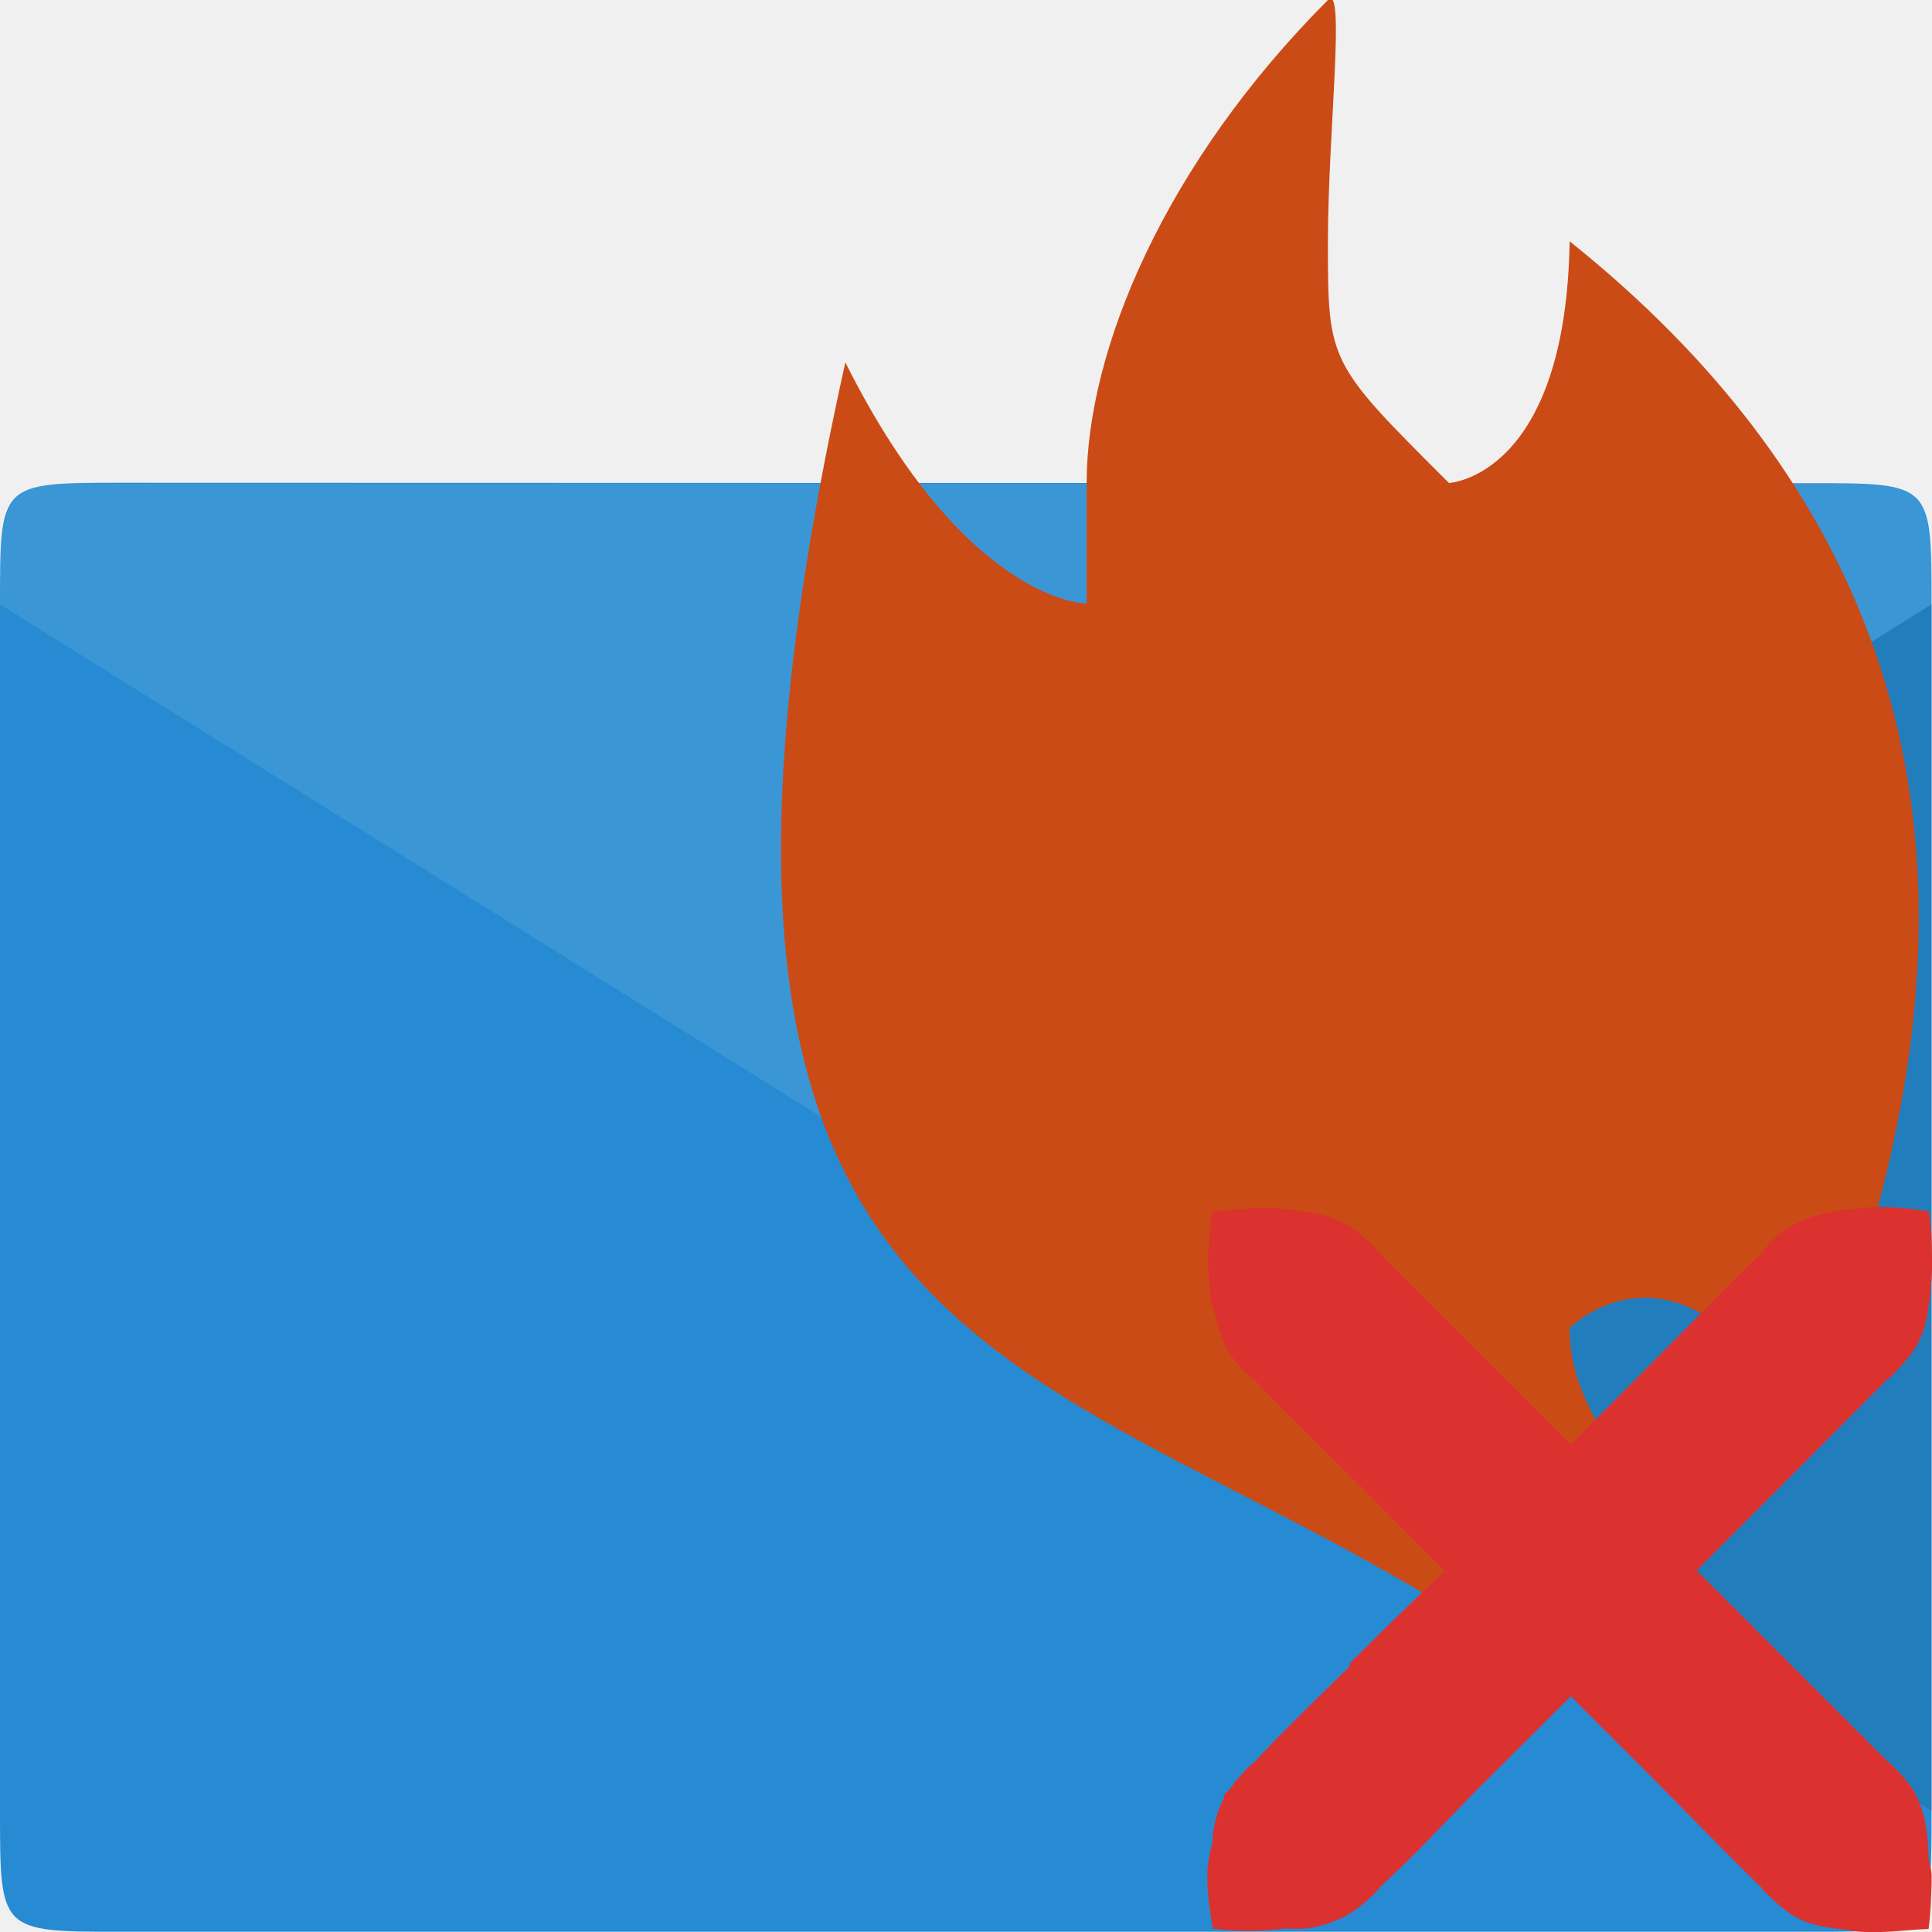
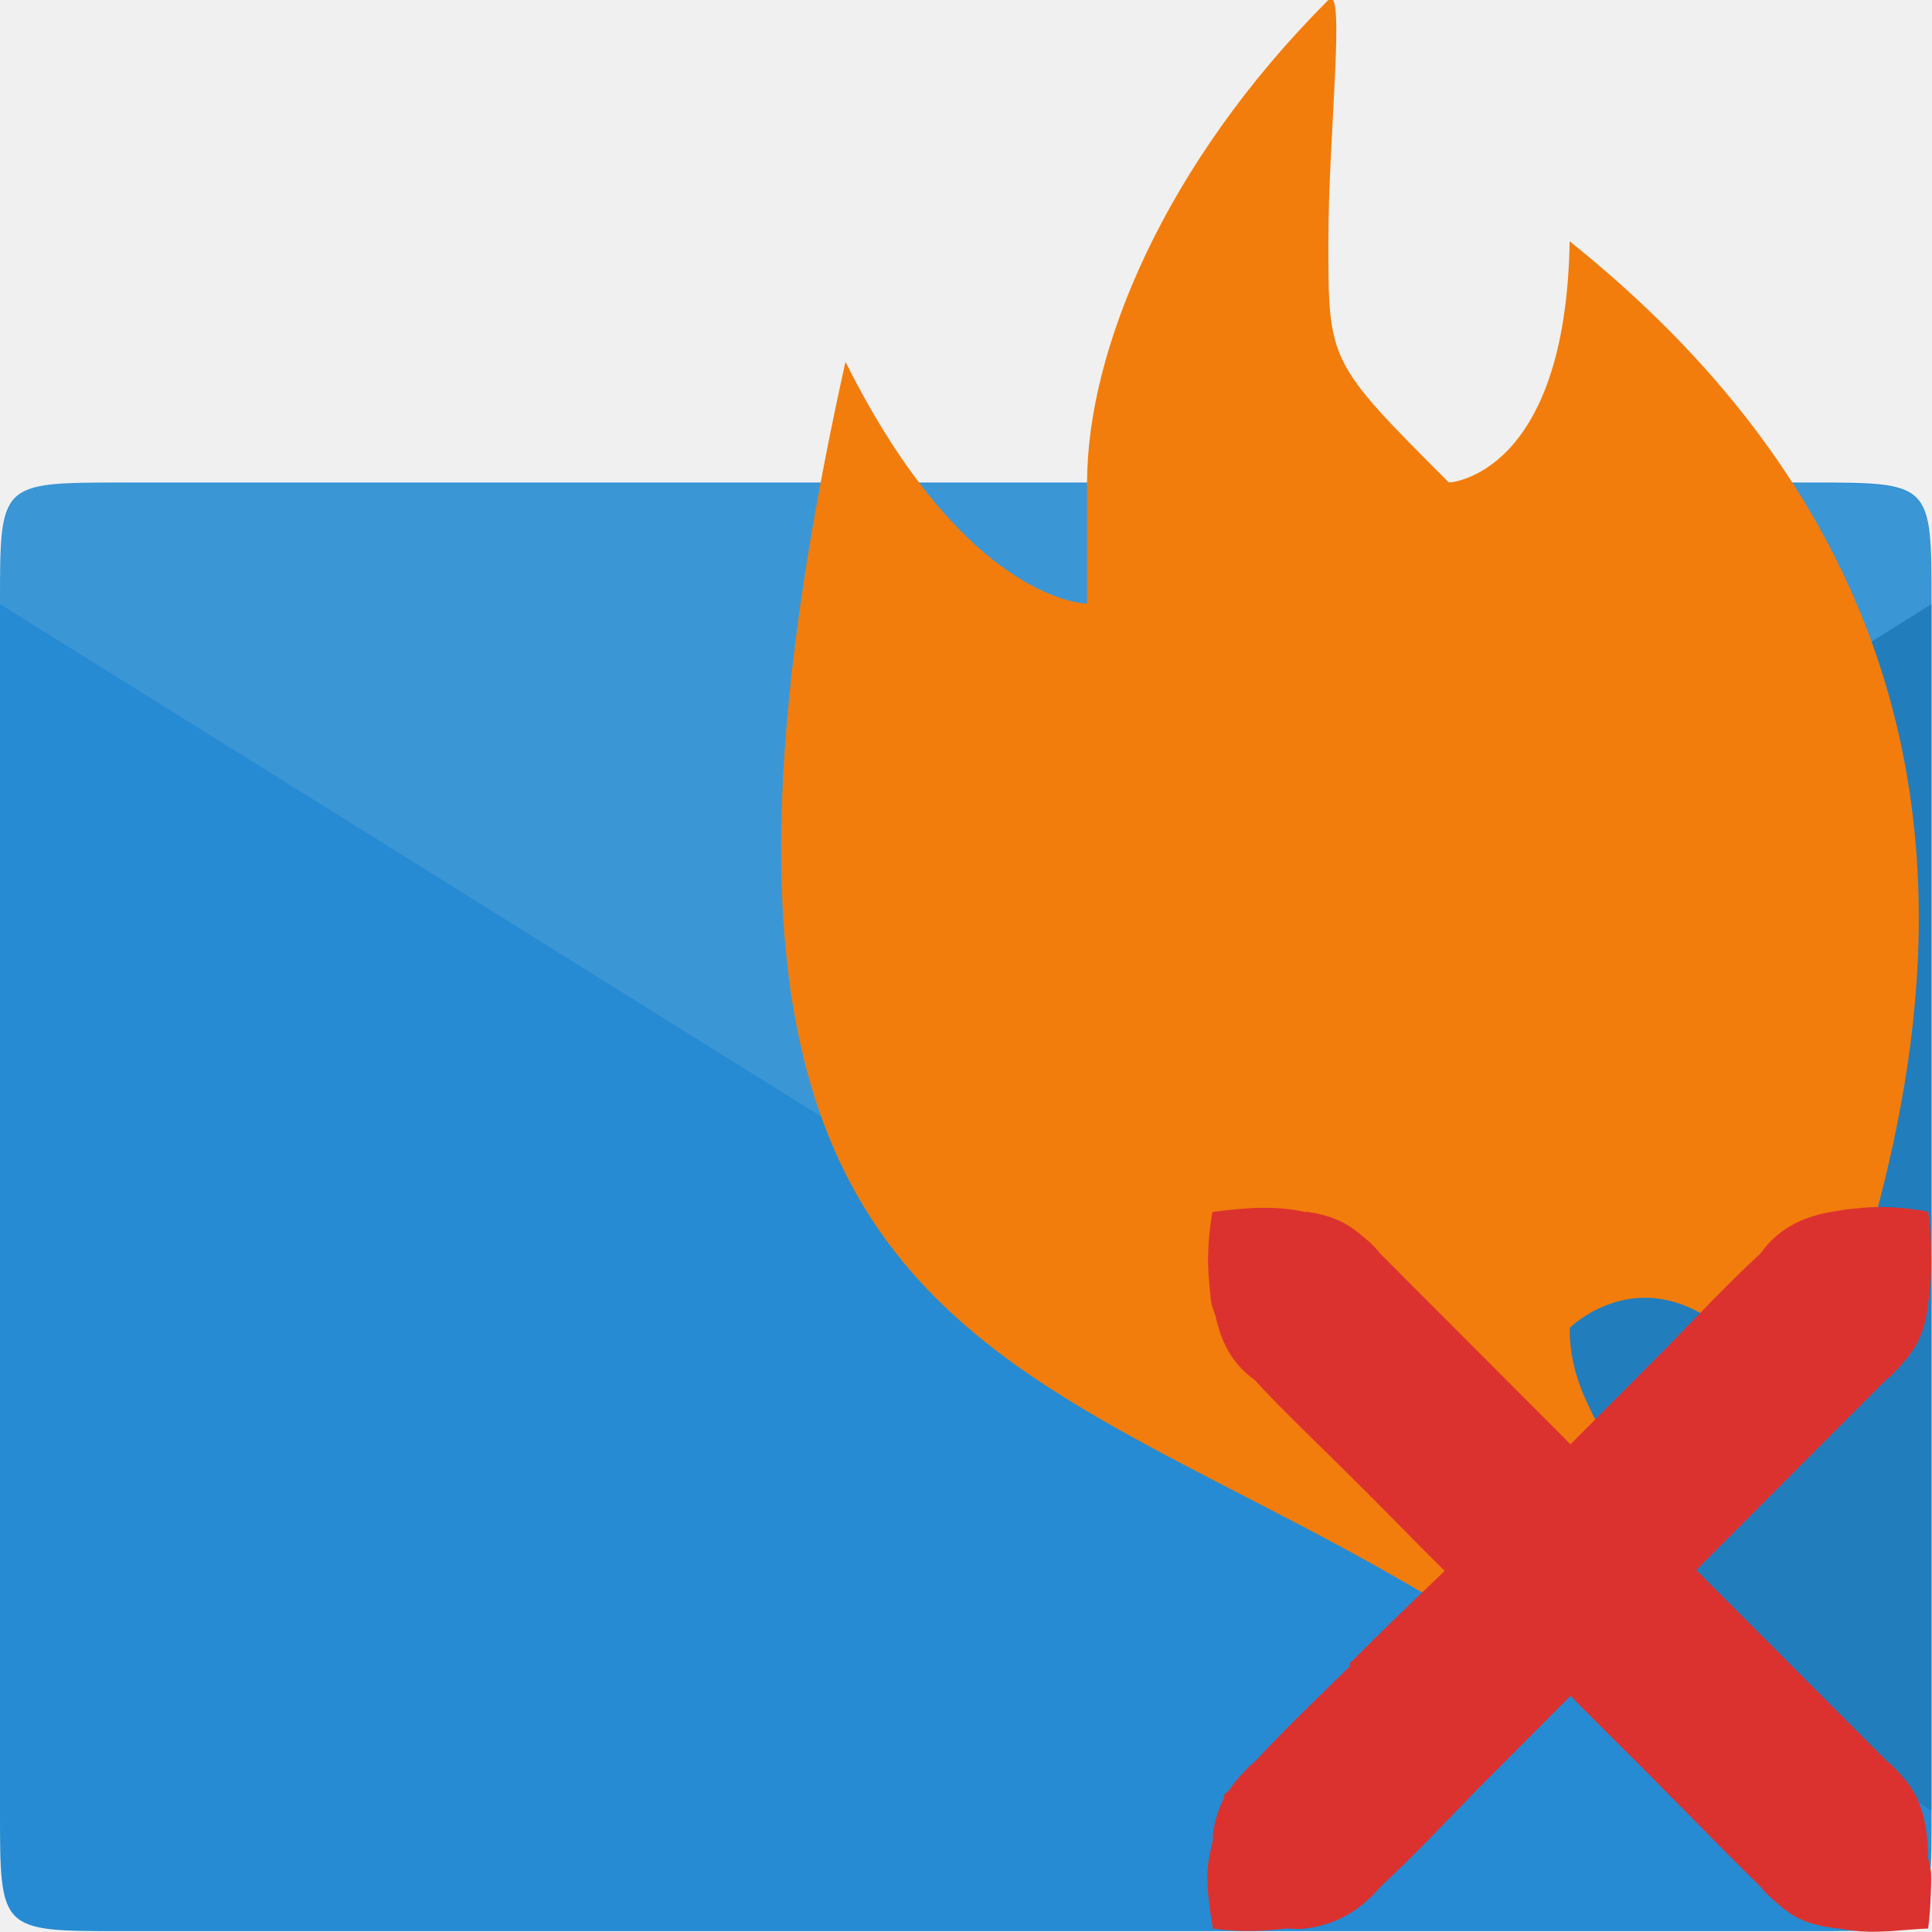
- <svg xmlns="http://www.w3.org/2000/svg" width="16" viewBox="0 0 4.516 4.516" height="16">
-   <g transform="translate(0 .56444)">
-     <path style="fill:#268bd2" d="M 0.282,0.564 C 0,0.564 0,0.564 0,0.847 L 0,3.669 c 0,0.282 -4.9194439e-8,0.282 0.282,0.282 l 3.951,0 c 0.282,0 0.282,0 0.282,-0.282 0,-0.908 0,-2.297 0,-2.822 0,-0.282 0,-0.282 -0.282,-0.282 z" />
+ <svg xmlns="http://www.w3.org/2000/svg" viewBox="0 0 4.516 4.516" width="16" height="16">
+   <g transform="matrix(1 0 0 1 0 0.564)">
+     <path d="m 0.282 0.564 c -0.282 0 -0.282 0 -0.282 0.282 l 0 2.822 c 0 0.282 0 0.282 0.282 0.282 l 3.951 0 c 0.282 0 0.282 0 0.282 -0.282 0 -0.908 0 -2.297 0 -2.822 0 -0.282 0 -0.282 -0.282 -0.282 z" style="fill:#268bd2" />
  </g>
-   <g style="fill-opacity:.1" transform="translate(0 .56444)">
-     <path style="fill:#fff" d="M 0.123,0.566 C 0.004,0.58 0,0.637 0,0.848 L 2.258,2.258 4.516,0.848 c 0,-0.282 0,-0.282 -0.282,-0.282 l -3.951,0 c -0.071,0 -0.119,-0.004 -0.159,0 z" />
-     <path d="m 4.516,0.847 -2.258,1.411 2.258,1.411 0,-2.822 z" />
+   <g style="fill-opacity:0.1" transform="matrix(1 0 0 1 0 0.564)">
+     <path d="m 0.123 0.566 c -0.119 0.013 -0.123 0.07 -0.123 0.282 l 2.258 1.409 2.258 -1.409 c 0 -0.282 0 -0.282 -0.282 -0.282 l -3.951 0 c -0.071 0 -0.119 -0.004 -0.159 0 z" style="fill:#fff" />
+     <path d="m 4.516 0.847 -2.258 1.411 2.258 1.411 0 -2.822 z" />
  </g>
-   <g style="fill:#dc322f;fill-opacity:0" transform="matrix(.19956 -.19956 .19956 .19956 -.94954 1.27547)">
-     <path d="M 0.625,14.033 2.039,15.447 5.575,11.911 4.161,10.497 z" />
-     <path d="m 1.332,9.083 5.657,0 0,5.657 z" />
+   <g style="fill:#dc322f;fill-opacity:0" transform="matrix(0.19956 -0.19956 0.19956 0.19956 -0.95 1.275)">
+     <path d="m 0.625 14.03 1.414 1.414 3.536 -3.536 -1.414 -1.414 z" />
+     <path d="m 1.332 9.08 5.657 0 0 5.657 z" />
  </g>
-   <path style="fill:#cb4b16" d="M 1.976,0.847 C 1.411,3.387 2.54,3.104 3.669,3.951 c 0.282,-0.564 0,-0.564 0,-0.847 0,0 0.282,-0.282 0.564,0.282 0,-0.282 0.847,-1.693 -0.564,-2.822 C 3.66,1.115 3.387,1.129 3.387,1.129 3.104,0.847 3.104,0.847 3.104,0.564 c 0,-0.252 0.042,-0.606 0,-0.564 C 2.721,0.384 2.54,0.82 2.54,1.129 l 0,0.282 c 0,0 -0.282,0 -0.564,-0.564 z" />
-   <path style="fill:#dc322f;fill-rule:evenodd" d="m 2.822,4.384 c -2.765e-4,0.036 0.005,0.077 0.013,0.124 0.065,0.009 0.12,0.006 0.17,-1e-7 0.016,-4.306e-4 0.031,0.002 0.046,0 0.048,-0.006 0.096,-0.024 0.137,-0.059 0.014,-0.012 0.026,-0.023 0.039,-0.039 0.077,-0.071 0.149,-0.148 0.222,-0.223 L 3.672,3.965 c 0.073,0.075 0.149,0.148 0.222,0.223 0.074,0.074 0.147,0.15 0.222,0.223 0.011,0.015 0.027,0.028 0.039,0.039 0.015,0.013 0.029,0.024 0.046,0.033 0.03,0.016 0.064,0.022 0.098,0.026 0.021,0.003 0.043,0.007 0.065,0.007 0.01,5.642e-4 0.022,1.752e-4 0.033,0 0.038,-0.001 0.074,-0.006 0.111,-0.007 0.005,-0.038 0.006,-0.073 0.007,-0.105 8.89e-5,-0.006 8.15e-5,-0.014 0,-0.02 -2.105e-4,-0.015 -0.005,-0.026 -0.007,-0.039 -2.15e-4,-0.002 2.519e-4,-0.004 0,-0.007 C 4.506,4.271 4.497,4.208 4.45,4.155 4.438,4.141 4.427,4.129 4.411,4.116 L 3.966,3.671 4.411,3.225 c 0.015,-0.011 0.028,-0.027 0.039,-0.039 0.013,-0.015 0.024,-0.029 0.033,-0.046 0.015,-0.029 0.022,-0.059 0.026,-0.092 0.005,-0.036 0.008,-0.073 0.007,-0.111 -4.928e-4,-0.032 -0.001,-0.067 -0.007,-0.105 -0.069,-0.012 -0.123,-0.013 -0.17,-0.007 -0.018,6.221e-4 -0.035,0.004 -0.052,0.007 -0.063,0.01 -0.125,0.035 -0.17,0.098 C 4.04,3.002 3.968,3.079 3.894,3.153 L 3.672,3.376 3.227,2.931 c -0.013,-0.016 -0.025,-0.028 -0.039,-0.039 -0.015,-0.013 -0.03,-0.024 -0.046,-0.033 -0.027,-0.014 -0.055,-0.022 -0.085,-0.026 -0.002,-5.124e-4 -0.004,4.826e-4 -0.007,0 -0.061,-0.014 -0.129,-0.012 -0.216,2e-7 -0.012,0.069 -0.012,0.123 -0.007,0.17 0.002,0.017 0.002,0.037 0.007,0.052 0.002,0.006 0.004,0.013 0.007,0.02 0.012,0.056 0.035,0.11 0.092,0.151 0.071,0.077 0.148,0.149 0.222,0.223 0.075,0.074 0.147,0.149 0.222,0.223 -0.075,0.071 -0.149,0.143 -0.222,0.216 -0.001,0.001 0.001,0.005 0,0.007 -0.075,0.074 -0.151,0.146 -0.222,0.223 -0.015,0.011 -0.028,0.027 -0.039,0.039 -0.008,0.009 -0.014,0.017 -0.02,0.026 -0.003,0.005 -0.01,0.008 -0.013,0.013 -0.001,0.002 9.487e-4,0.005 0,0.007 -0.014,0.027 -0.022,0.055 -0.026,0.085 -5.114e-4,0.004 3.854e-4,0.009 0,0.013 -0.006,0.026 -0.013,0.054 -0.013,0.085 z" />
+   <path d="m 1.976 0.847 c -0.564 2.54 0.564 2.258 1.693 3.104 c 0.282 -0.564 0 -0.564 0 -0.847 0 0 0.282 -0.282 0.564 0.282 0 -0.282 0.847 -1.693 -0.564 -2.822 c -0.009 0.55 -0.282 0.564 -0.282 0.564 -0.282 -0.282 -0.282 -0.282 -0.282 -0.564 c 0 -0.252 0.042 -0.606 0 -0.564 c -0.384 0.384 -0.564 0.82 -0.564 1.129 l 0 0.282 c 0 0 -0.282 0 -0.564 -0.564 z" style="fill:#f27d0c" />
+   <path d="m 2.822 4.384 c 0 0.036 0.005 0.077 0.013 0.124 0.065 0.009 0.12 0.006 0.17 0 0.016 0 0.031 0.002 0.046 0 0.048 -0.006 0.096 -0.024 0.137 -0.059 0.014 -0.012 0.026 -0.023 0.039 -0.039 0.077 -0.071 0.149 -0.148 0.222 -0.223 l 0.222 -0.223 c 0.073 0.075 0.149 0.148 0.222 0.223 0.074 0.074 0.147 0.15 0.222 0.223 0.011 0.015 0.027 0.028 0.039 0.039 0.015 0.013 0.029 0.024 0.046 0.033 0.03 0.016 0.064 0.022 0.098 0.026 0.021 0.003 0.043 0.007 0.065 0.007 0.01 0.001 0.022 0 0.033 0 0.038 -0.001 0.074 -0.006 0.111 -0.007 0.005 -0.038 0.006 -0.073 0.007 -0.105 0 -0.006 0 -0.014 0 -0.02 0 -0.015 -0.005 -0.026 -0.007 -0.039 0 -0.002 0 -0.004 0 -0.007 c -0.002 -0.067 -0.012 -0.131 -0.059 -0.183 -0.012 -0.014 -0.023 -0.026 -0.039 -0.039 l -0.444 -0.445 0.444 -0.445 c 0.015 -0.011 0.028 -0.027 0.039 -0.039 0.013 -0.015 0.024 -0.029 0.033 -0.046 0.015 -0.029 0.022 -0.059 0.026 -0.092 0.005 -0.036 0.008 -0.073 0.007 -0.111 0 -0.032 -0.001 -0.067 -0.007 -0.105 -0.069 -0.012 -0.123 -0.013 -0.17 -0.007 -0.018 0.001 -0.035 0.004 -0.052 0.007 -0.063 0.01 -0.125 0.035 -0.17 0.098 c -0.077 0.071 -0.149 0.148 -0.222 0.223 l -0.222 0.223 -0.444 -0.445 c -0.013 -0.016 -0.025 -0.028 -0.039 -0.039 -0.015 -0.013 -0.03 -0.024 -0.046 -0.033 -0.027 -0.014 -0.055 -0.022 -0.085 -0.026 -0.002 -0.001 -0.004 0 -0.007 0 -0.061 -0.014 -0.129 -0.012 -0.216 0 -0.012 0.069 -0.012 0.123 -0.007 0.17 0.002 0.017 0.002 0.037 0.007 0.052 0.002 0.006 0.004 0.013 0.007 0.02 0.012 0.056 0.035 0.11 0.092 0.151 0.071 0.077 0.148 0.149 0.222 0.223 0.075 0.074 0.147 0.149 0.222 0.223 -0.075 0.071 -0.149 0.143 -0.222 0.216 -0.001 0.001 0.001 0.005 0 0.007 -0.075 0.074 -0.151 0.146 -0.222 0.223 -0.015 0.011 -0.028 0.027 -0.039 0.039 -0.008 0.009 -0.014 0.017 -0.02 0.026 -0.003 0.005 -0.01 0.008 -0.013 0.013 -0.001 0.002 0.001 0.005 0 0.007 -0.014 0.027 -0.022 0.055 -0.026 0.085 -0.001 0.004 0 0.009 0 0.013 -0.006 0.026 -0.013 0.054 -0.013 0.085 z" style="fill:#dc322f;fill-rule:evenodd" />
</svg>
